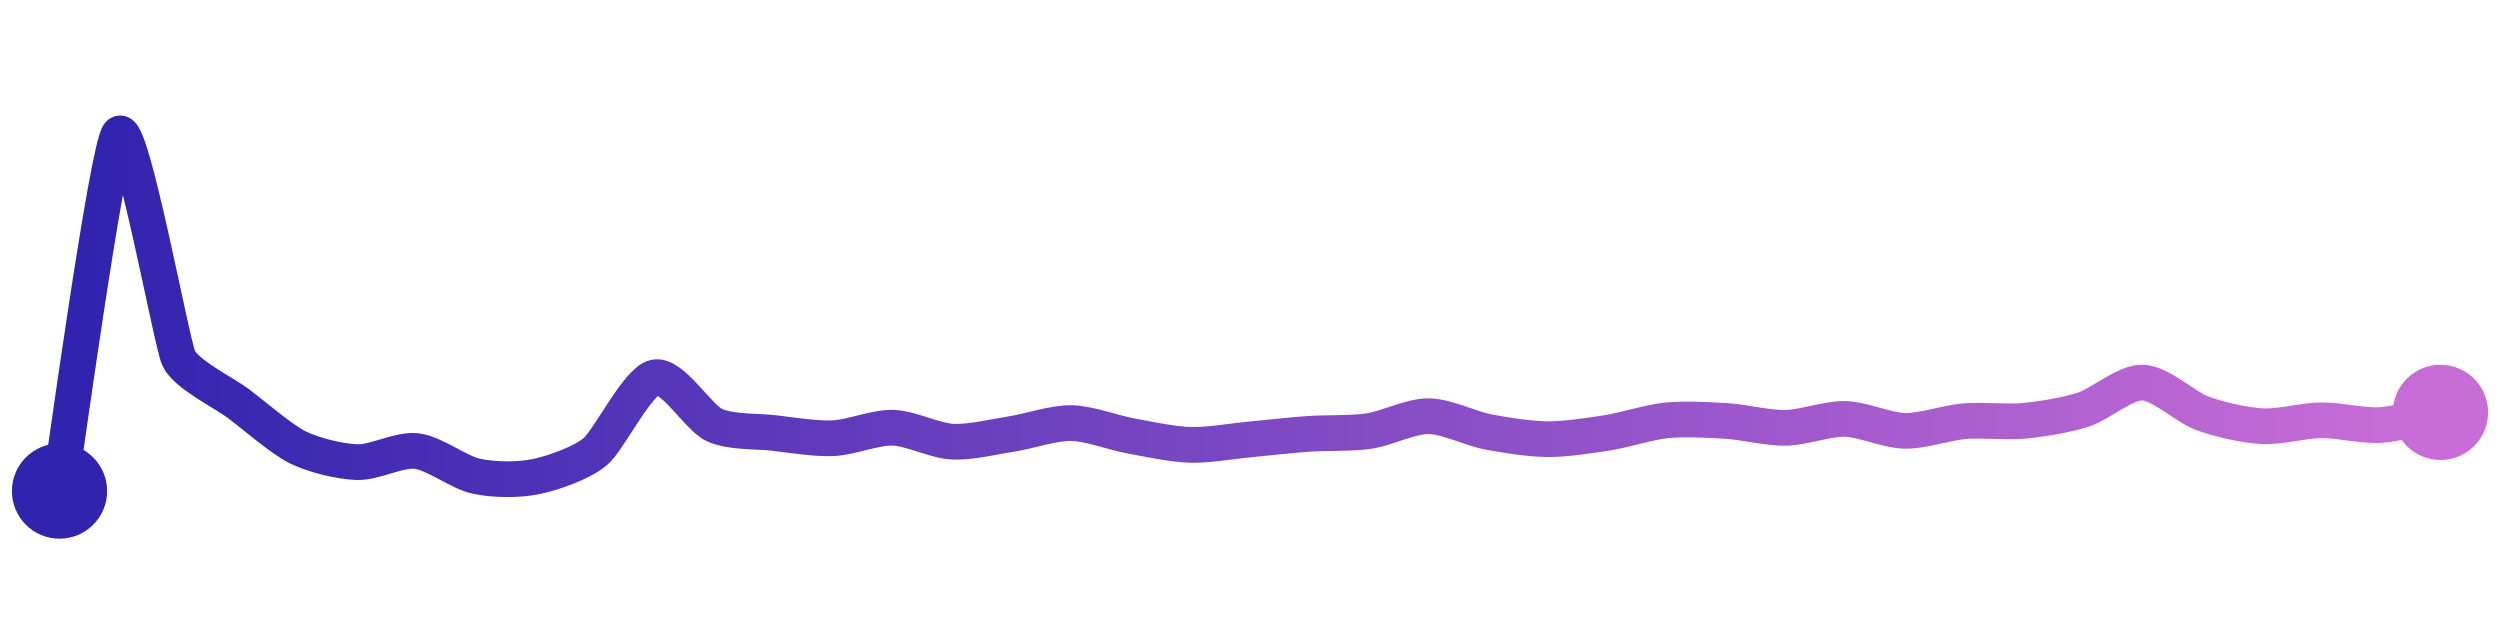
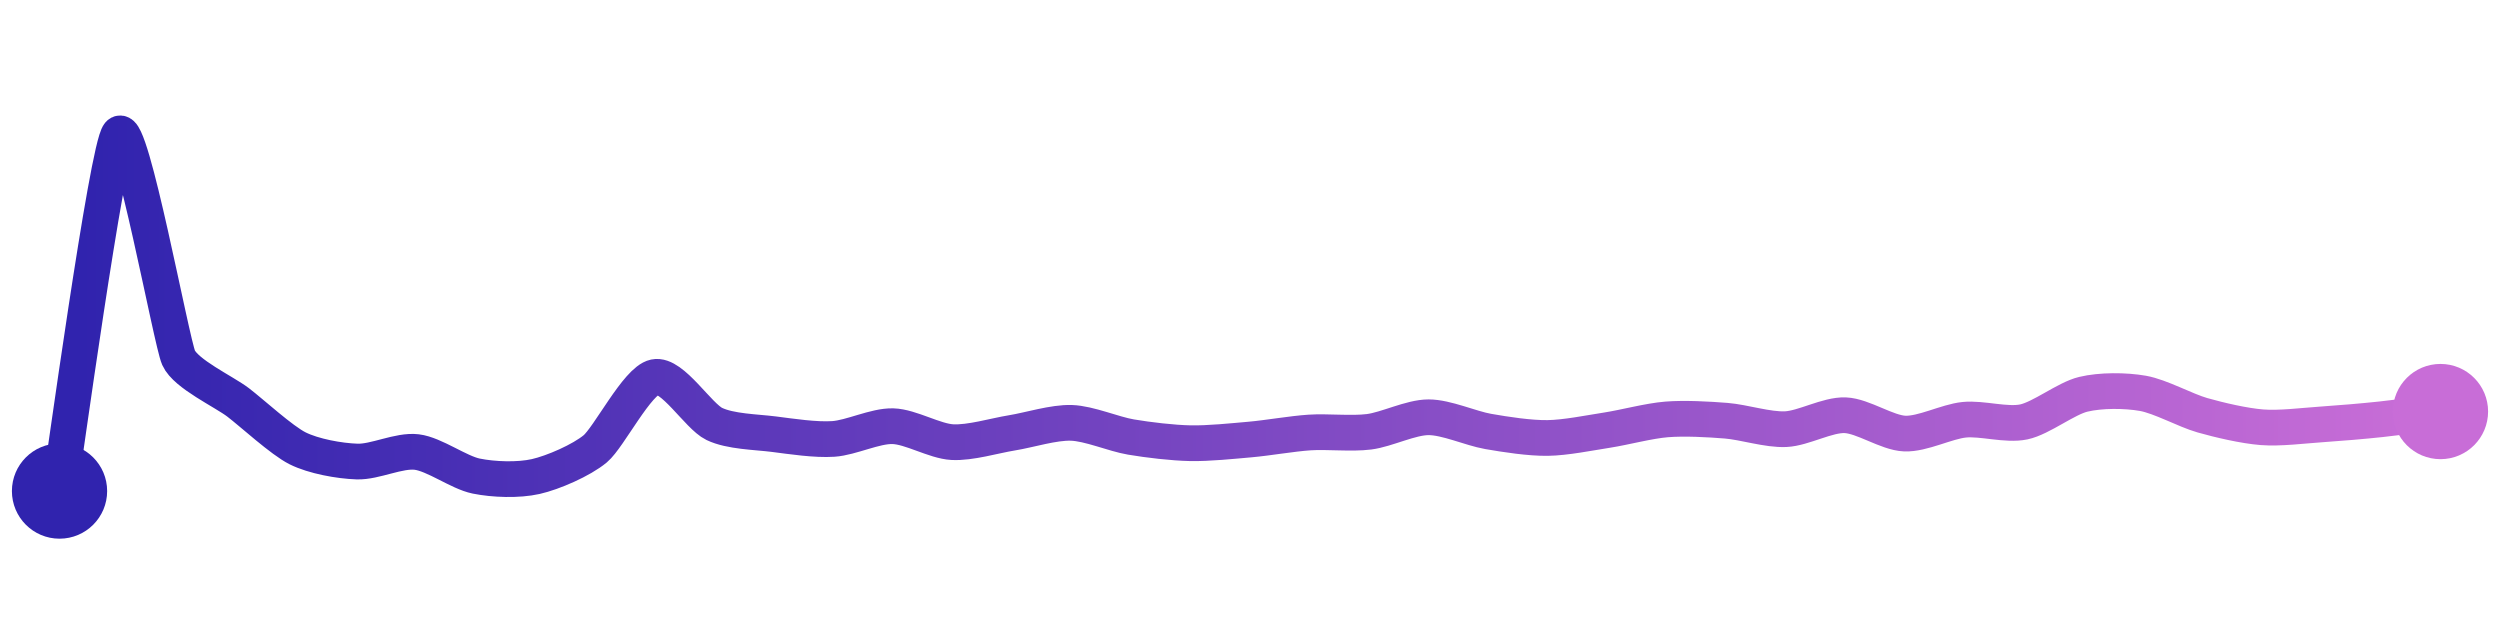
<svg xmlns="http://www.w3.org/2000/svg" width="200" height="50" viewBox="0 0 210 50">
  <defs>
    <linearGradient x1="0%" y1="0%" x2="100%" y2="0%" id="a">
      <stop stop-color="#3023AE" offset="0%" />
      <stop stop-color="#C86DD7" offset="100%" />
    </linearGradient>
  </defs>
-   <path stroke="url(#a)" stroke-width="3" stroke-linejoin="round" stroke-linecap="round" d="M5 40 C 5.25 38.52, 9 11.12, 10 10 S 14.39 27.45, 15 28.82 S 18.8 31.73, 20 32.63 S 23.66 35.66, 25 36.32 S 28.5 37.52, 30 37.57 S 33.51 36.46, 35 36.64 S 38.53 38.43, 40 38.75 S 43.53 39.09, 45 38.79 S 48.85 37.65, 50 36.69 S 53.54 30.78, 55 30.45 S 58.64 33.82, 60 34.45 S 63.51 34.95, 65 35.12 S 68.5 35.63, 70 35.56 S 73.5 34.64, 75 34.68 S 78.5 35.77, 80 35.85 S 83.52 35.43, 85 35.2 S 88.5 34.26, 90 34.29 S 93.52 35.1, 95 35.37 S 98.5 36.08, 100 36.12 S 103.51 35.8, 105 35.66 S 108.5 35.29, 110 35.19 S 113.52 35.18, 115 34.96 S 118.5 33.7, 120 33.71 S 123.53 34.75, 125 35.03 S 128.5 35.63, 130 35.64 S 133.52 35.34, 135 35.11 S 138.51 34.21, 140 34.06 S 143.5 34.02, 145 34.11 S 148.5 34.72, 150 34.69 S 153.5 33.9, 155 33.94 S 158.5 34.91, 160 34.94 S 163.51 34.26, 165 34.13 S 168.51 34.24, 170 34.1 S 173.57 33.62, 175 33.16 S 178.5 30.84, 180 30.89 S 183.59 32.95, 185 33.47 S 188.5 34.46, 190 34.55 S 193.5 34.06, 195 34.05 S 198.5 34.55, 200 34.45 S 203.53 33.7, 205 33.39" fill="none" />
+   <path stroke="url(#a)" stroke-width="3" stroke-linejoin="round" stroke-linecap="round" d="M5 40 C 5.25 38.52, 9 11.12, 10 10 S 14.39 27.43, 15 28.8 S 18.81 31.64, 20 32.55 S 23.66 35.74, 25 36.41 S 28.5 37.47, 30 37.52 S 33.51 36.54, 35 36.72 S 38.53 38.44, 40 38.74 S 43.54 39.11, 45 38.78 S 48.85 37.41, 50 36.45 S 53.53 30.73, 55 30.42 S 58.65 33.71, 60 34.36 S 63.51 35.03, 65 35.22 S 68.5 35.72, 70 35.62 S 73.5 34.51, 75 34.55 S 78.5 35.81, 80 35.89 S 83.52 35.35, 85 35.11 S 88.5 34.22, 90 34.27 S 93.52 35.21, 95 35.46 S 98.5 35.95, 100 35.98 S 103.51 35.8, 105 35.67 S 108.5 35.18, 110 35.08 S 113.51 35.21, 115 35.02 S 118.5 33.8, 120 33.8 S 123.52 34.73, 125 34.99 S 128.5 35.56, 130 35.54 S 133.52 35.11, 135 34.88 S 138.5 34.1, 140 33.98 S 143.51 33.97, 145 34.09 S 148.5 34.87, 150 34.8 S 153.5 33.57, 155 33.63 S 158.5 35.11, 160 35.17 S 163.51 34.16, 165 34.01 S 168.53 34.5, 170 34.19 S 173.54 32.22, 175 31.87 S 178.52 31.53, 180 31.79 S 183.56 33.22, 185 33.63 S 188.5 34.52, 190 34.64 S 193.5 34.5, 195 34.4 S 198.51 34.13, 200 33.97 S 203.51 33.51, 205 33.32" fill="none" />
  <circle r="4" cx="5" cy="40" fill="#3023AE" />
-   <circle r="4" cx="205" cy="33.39" fill="#C86DD7" />
+   <circle r="4" cx="205" cy="33.32" fill="#C86DD7" />
</svg>
